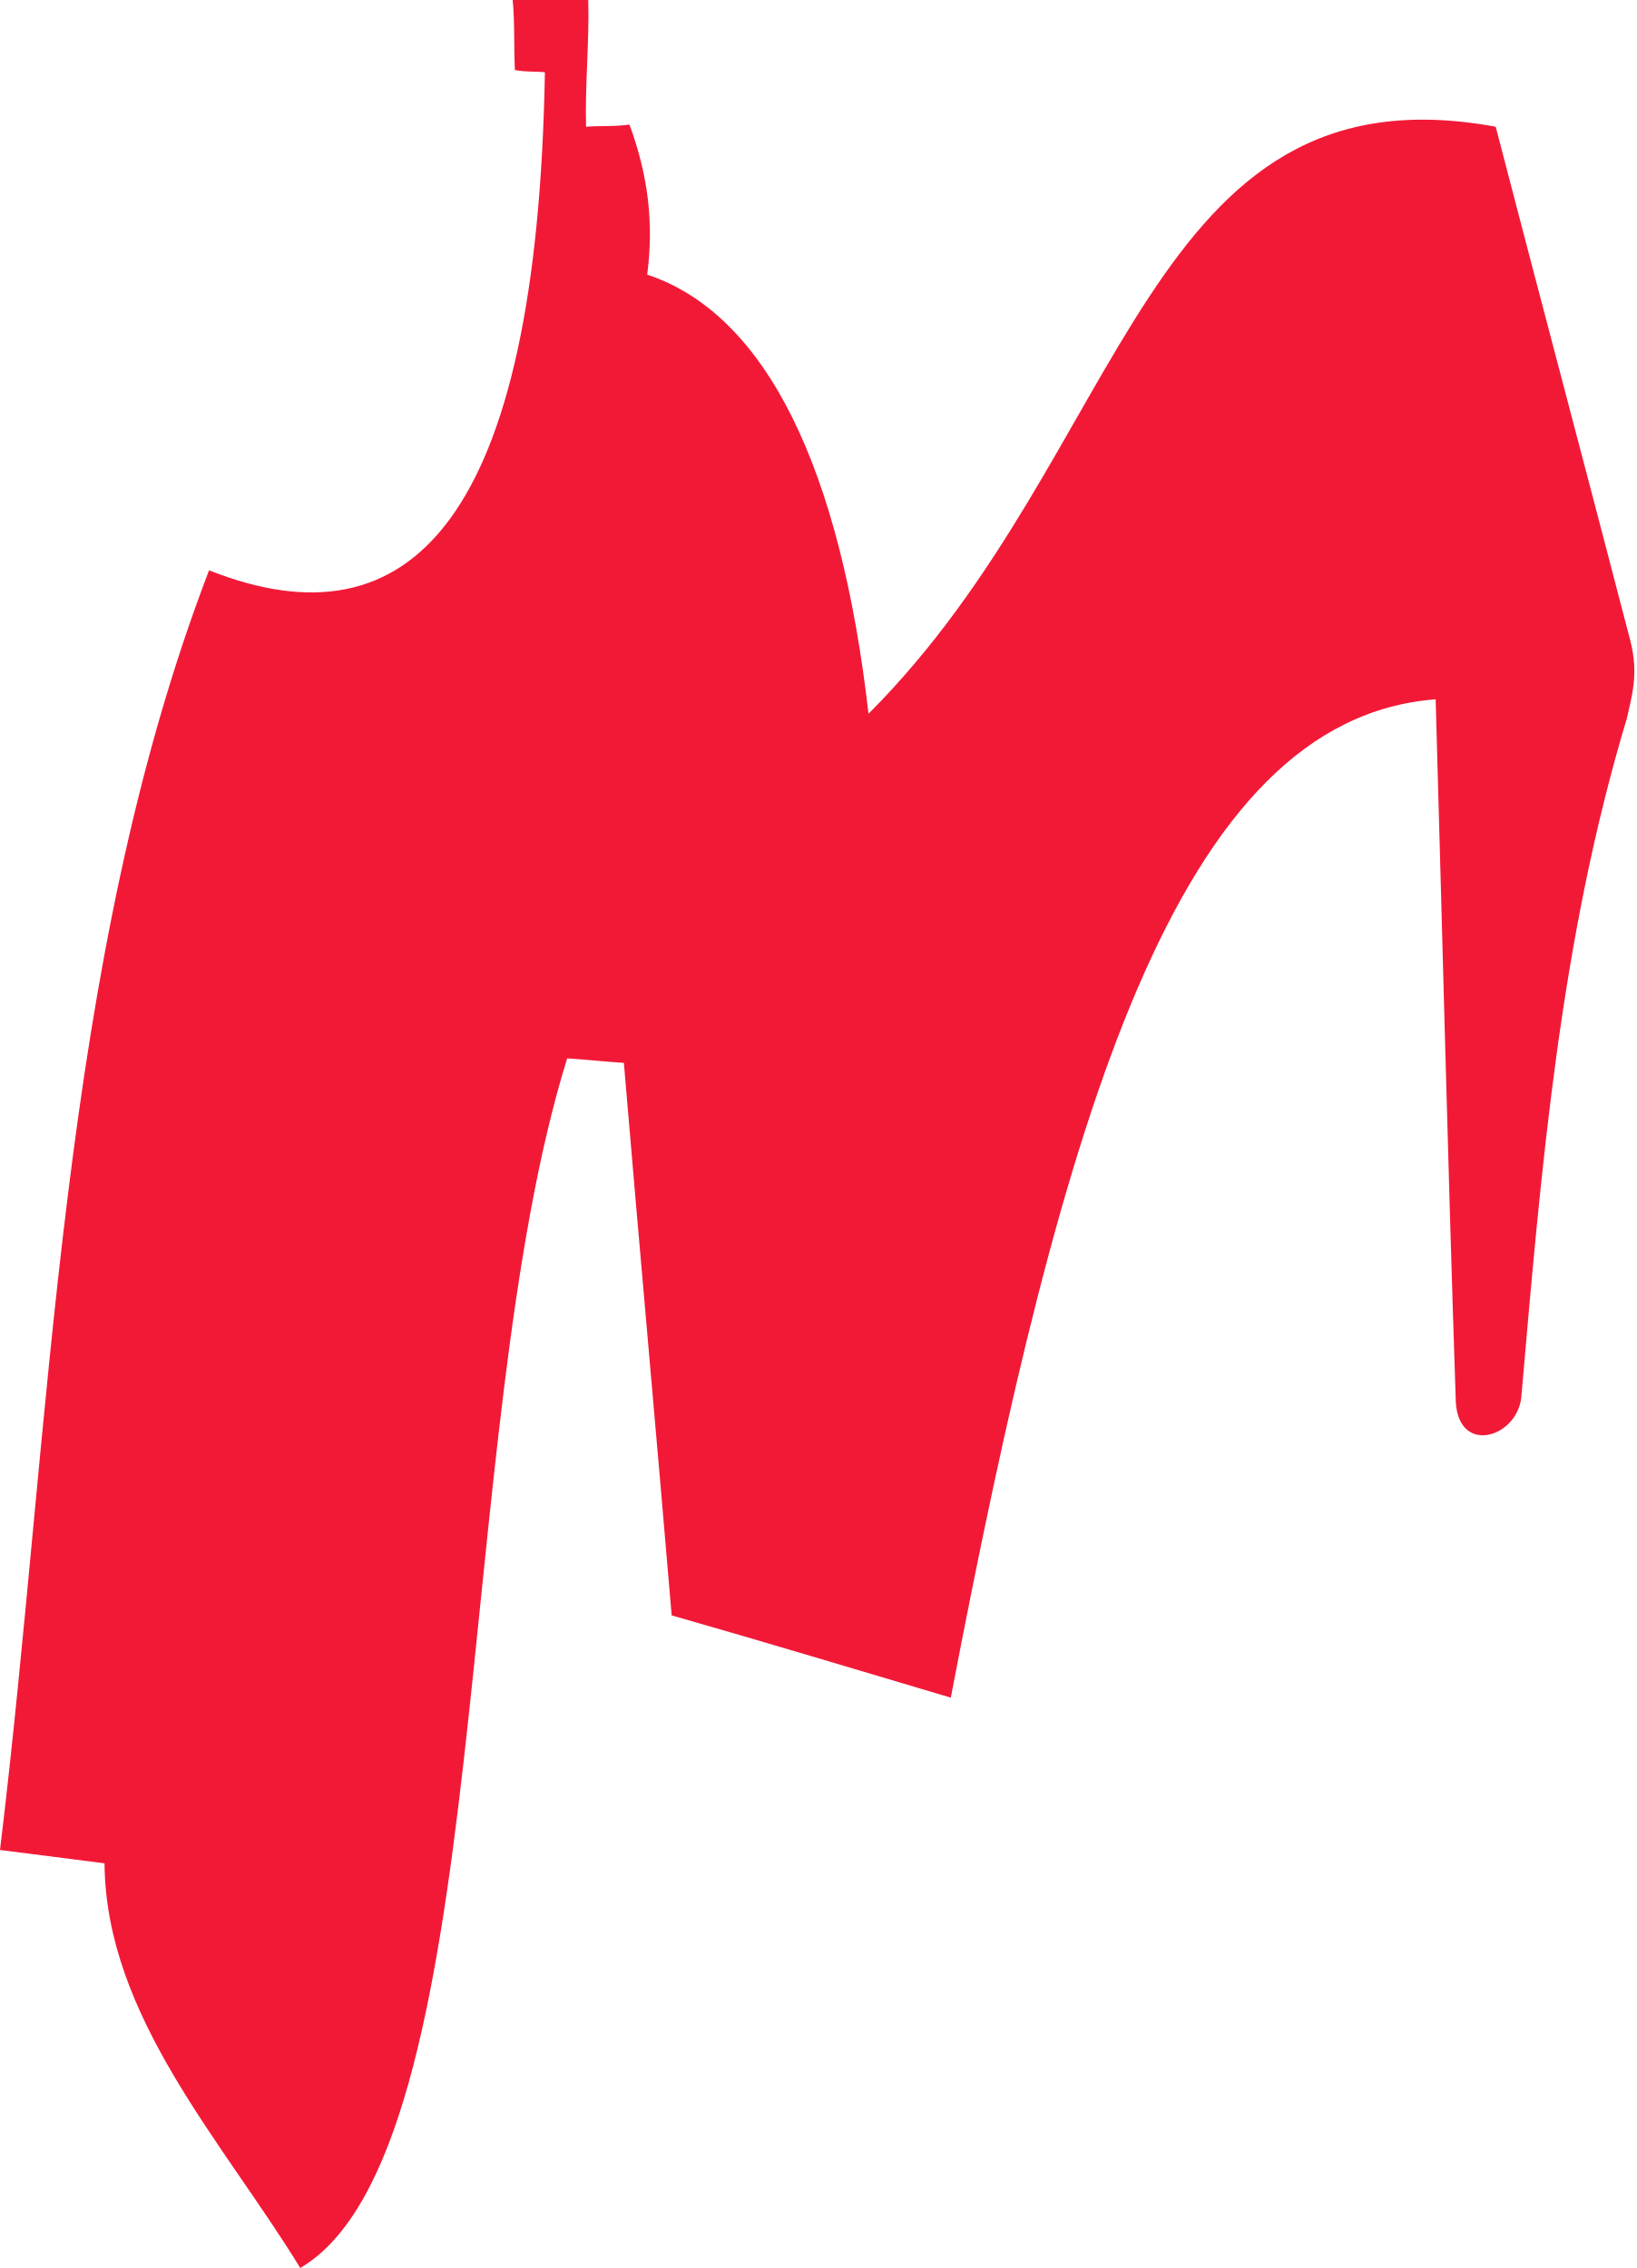
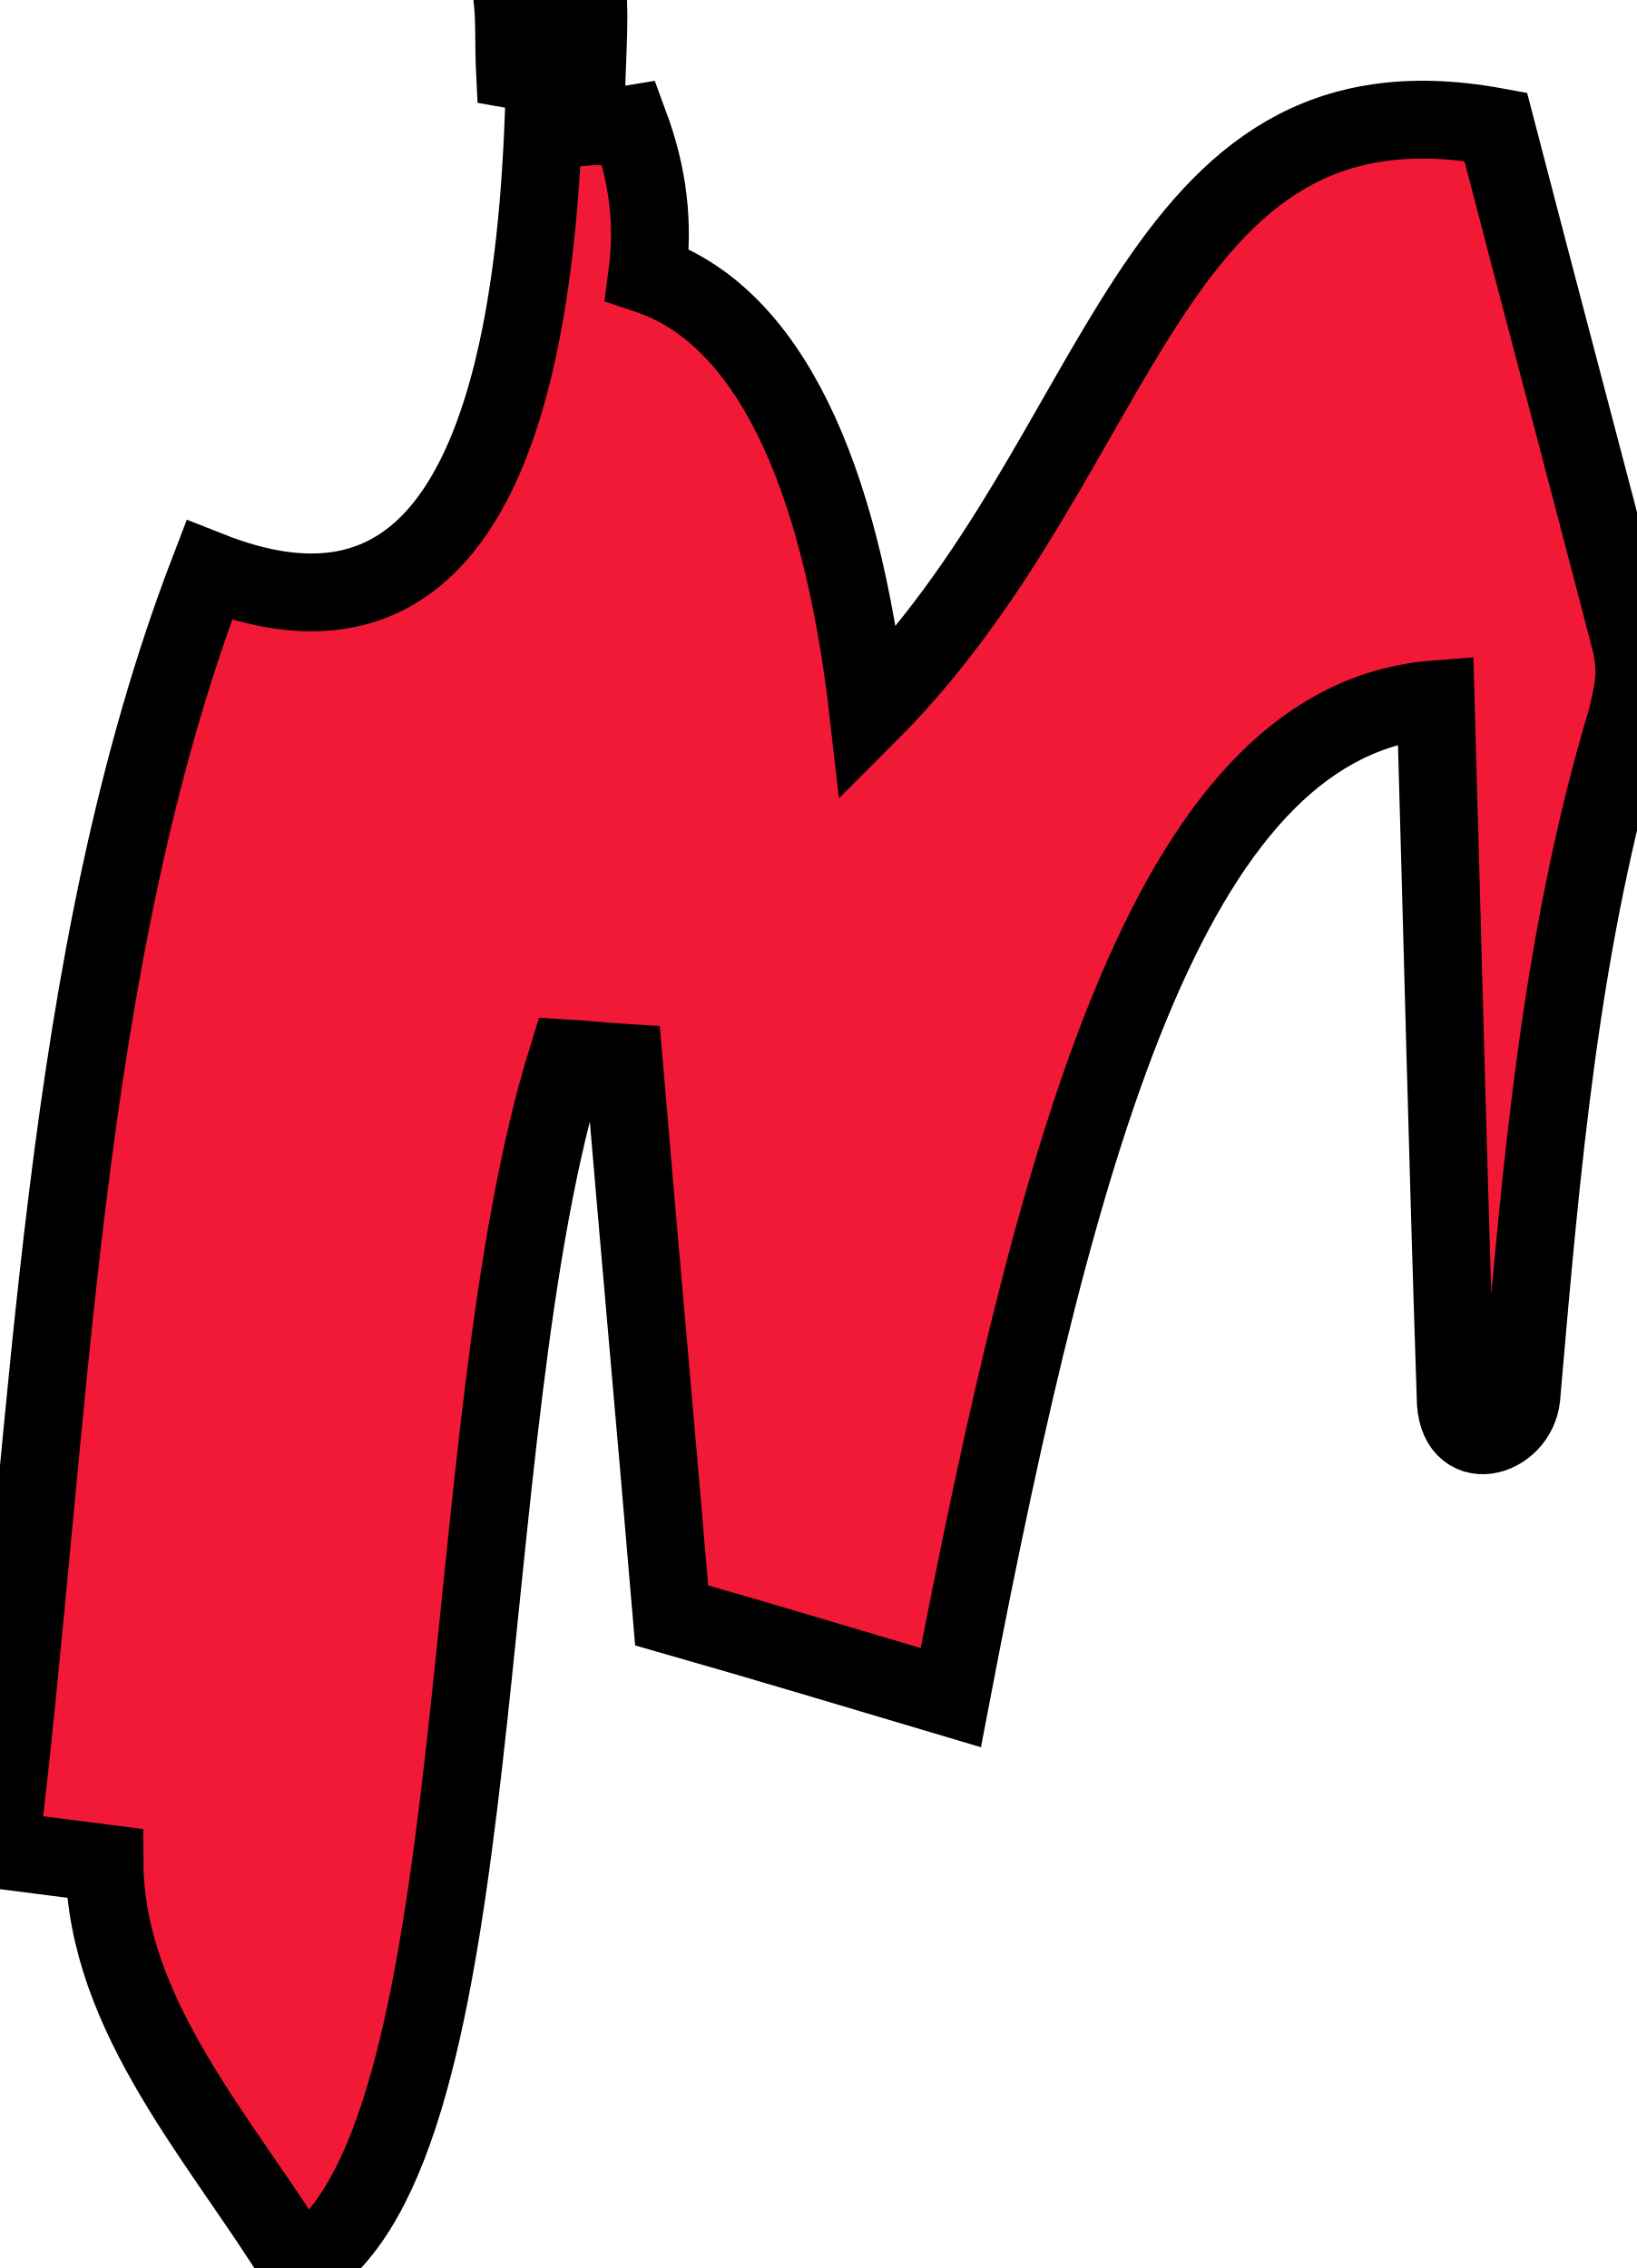
<svg xmlns="http://www.w3.org/2000/svg" version="1.1" id="Layer_1" x="0px" y="0px" viewBox="0 0 147.2 204" style="enable-background:new 0 0 147.2 204;" xml:space="preserve">
  <style type="text/css">
- 	.st0{fill:#F21937;}
+ 	.st0{fill:#F21937; stroke: #000000; stroke-width: 7px;}
</style>
  <g>
    <g>
      <path class="st0" d="M0,166.4c4.7-38.7,5.3-79.9,18.8-115.1C37,58.5,48.3,46.7,49,6.5c-1-0.1-1.6,0-2.7-0.2c-0.1-2,0-4.4-0.2-6.3    c2.2,0,4.3,0,6.8,0c0.1,3.8-0.3,7.6-0.2,11.4c1.2-0.1,2.7,0,3.9-0.2c1.7,4.6,2.2,8.9,1.6,13.5C69,28.3,75.6,42.3,78.1,64.2    c23.5-23.5,24.8-58.6,56.4-52.8c4,15.4,8.1,30.8,12.1,46.2c0.8,3.1,0.1,5.1-0.3,7c-6,19.9-7.7,40.4-9.5,61.1    c-0.4,3.7-5.9,5.3-5.9,0c-0.7-20.9-1.2-41.9-1.8-62.8c-23.3,1.8-33.6,37.5-43.6,89.8c-8.4-2.5-16.7-5-25.1-7.4    c-1.4-16.6-2.9-33.1-4.3-49.7c-1.7-0.1-3.4-0.3-5.1-0.4C40.5,129,44.7,193.6,27,204c-6.9-11.3-17.5-22.6-17.6-36.4    C6.3,167.2,3.1,166.8,0,166.4L0,166.4z" />
    </g>
  </g>
</svg>
